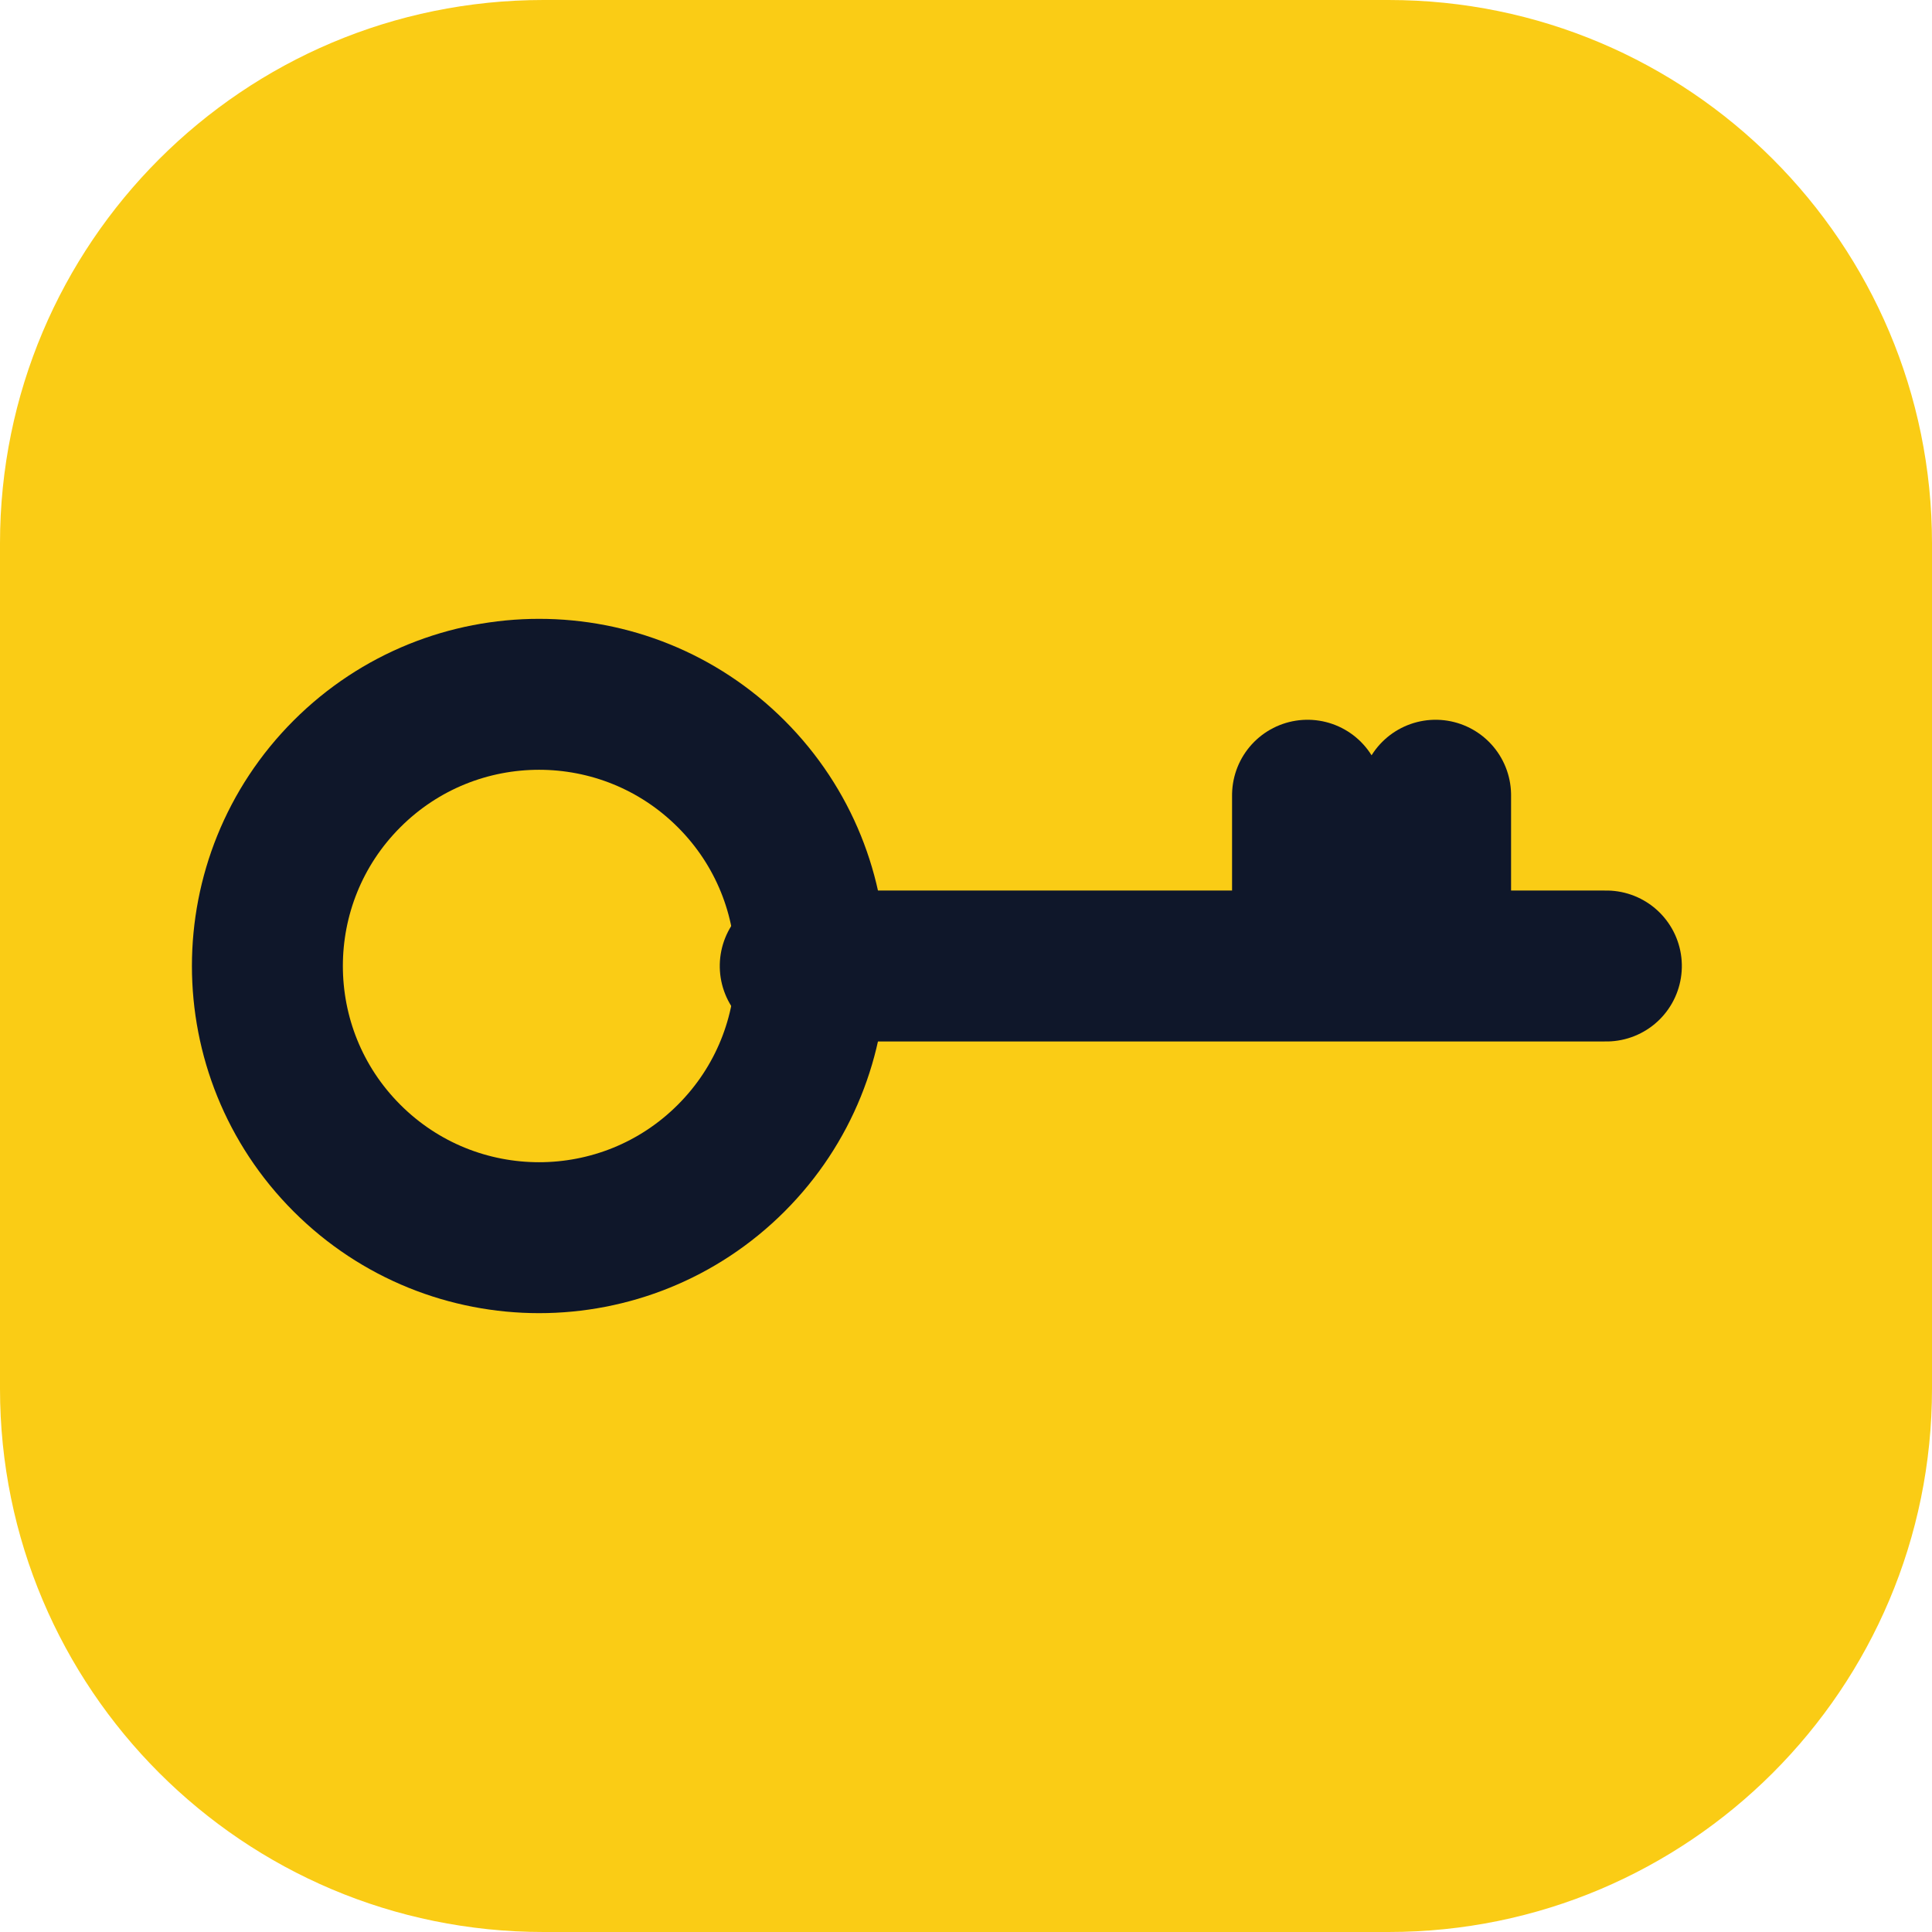
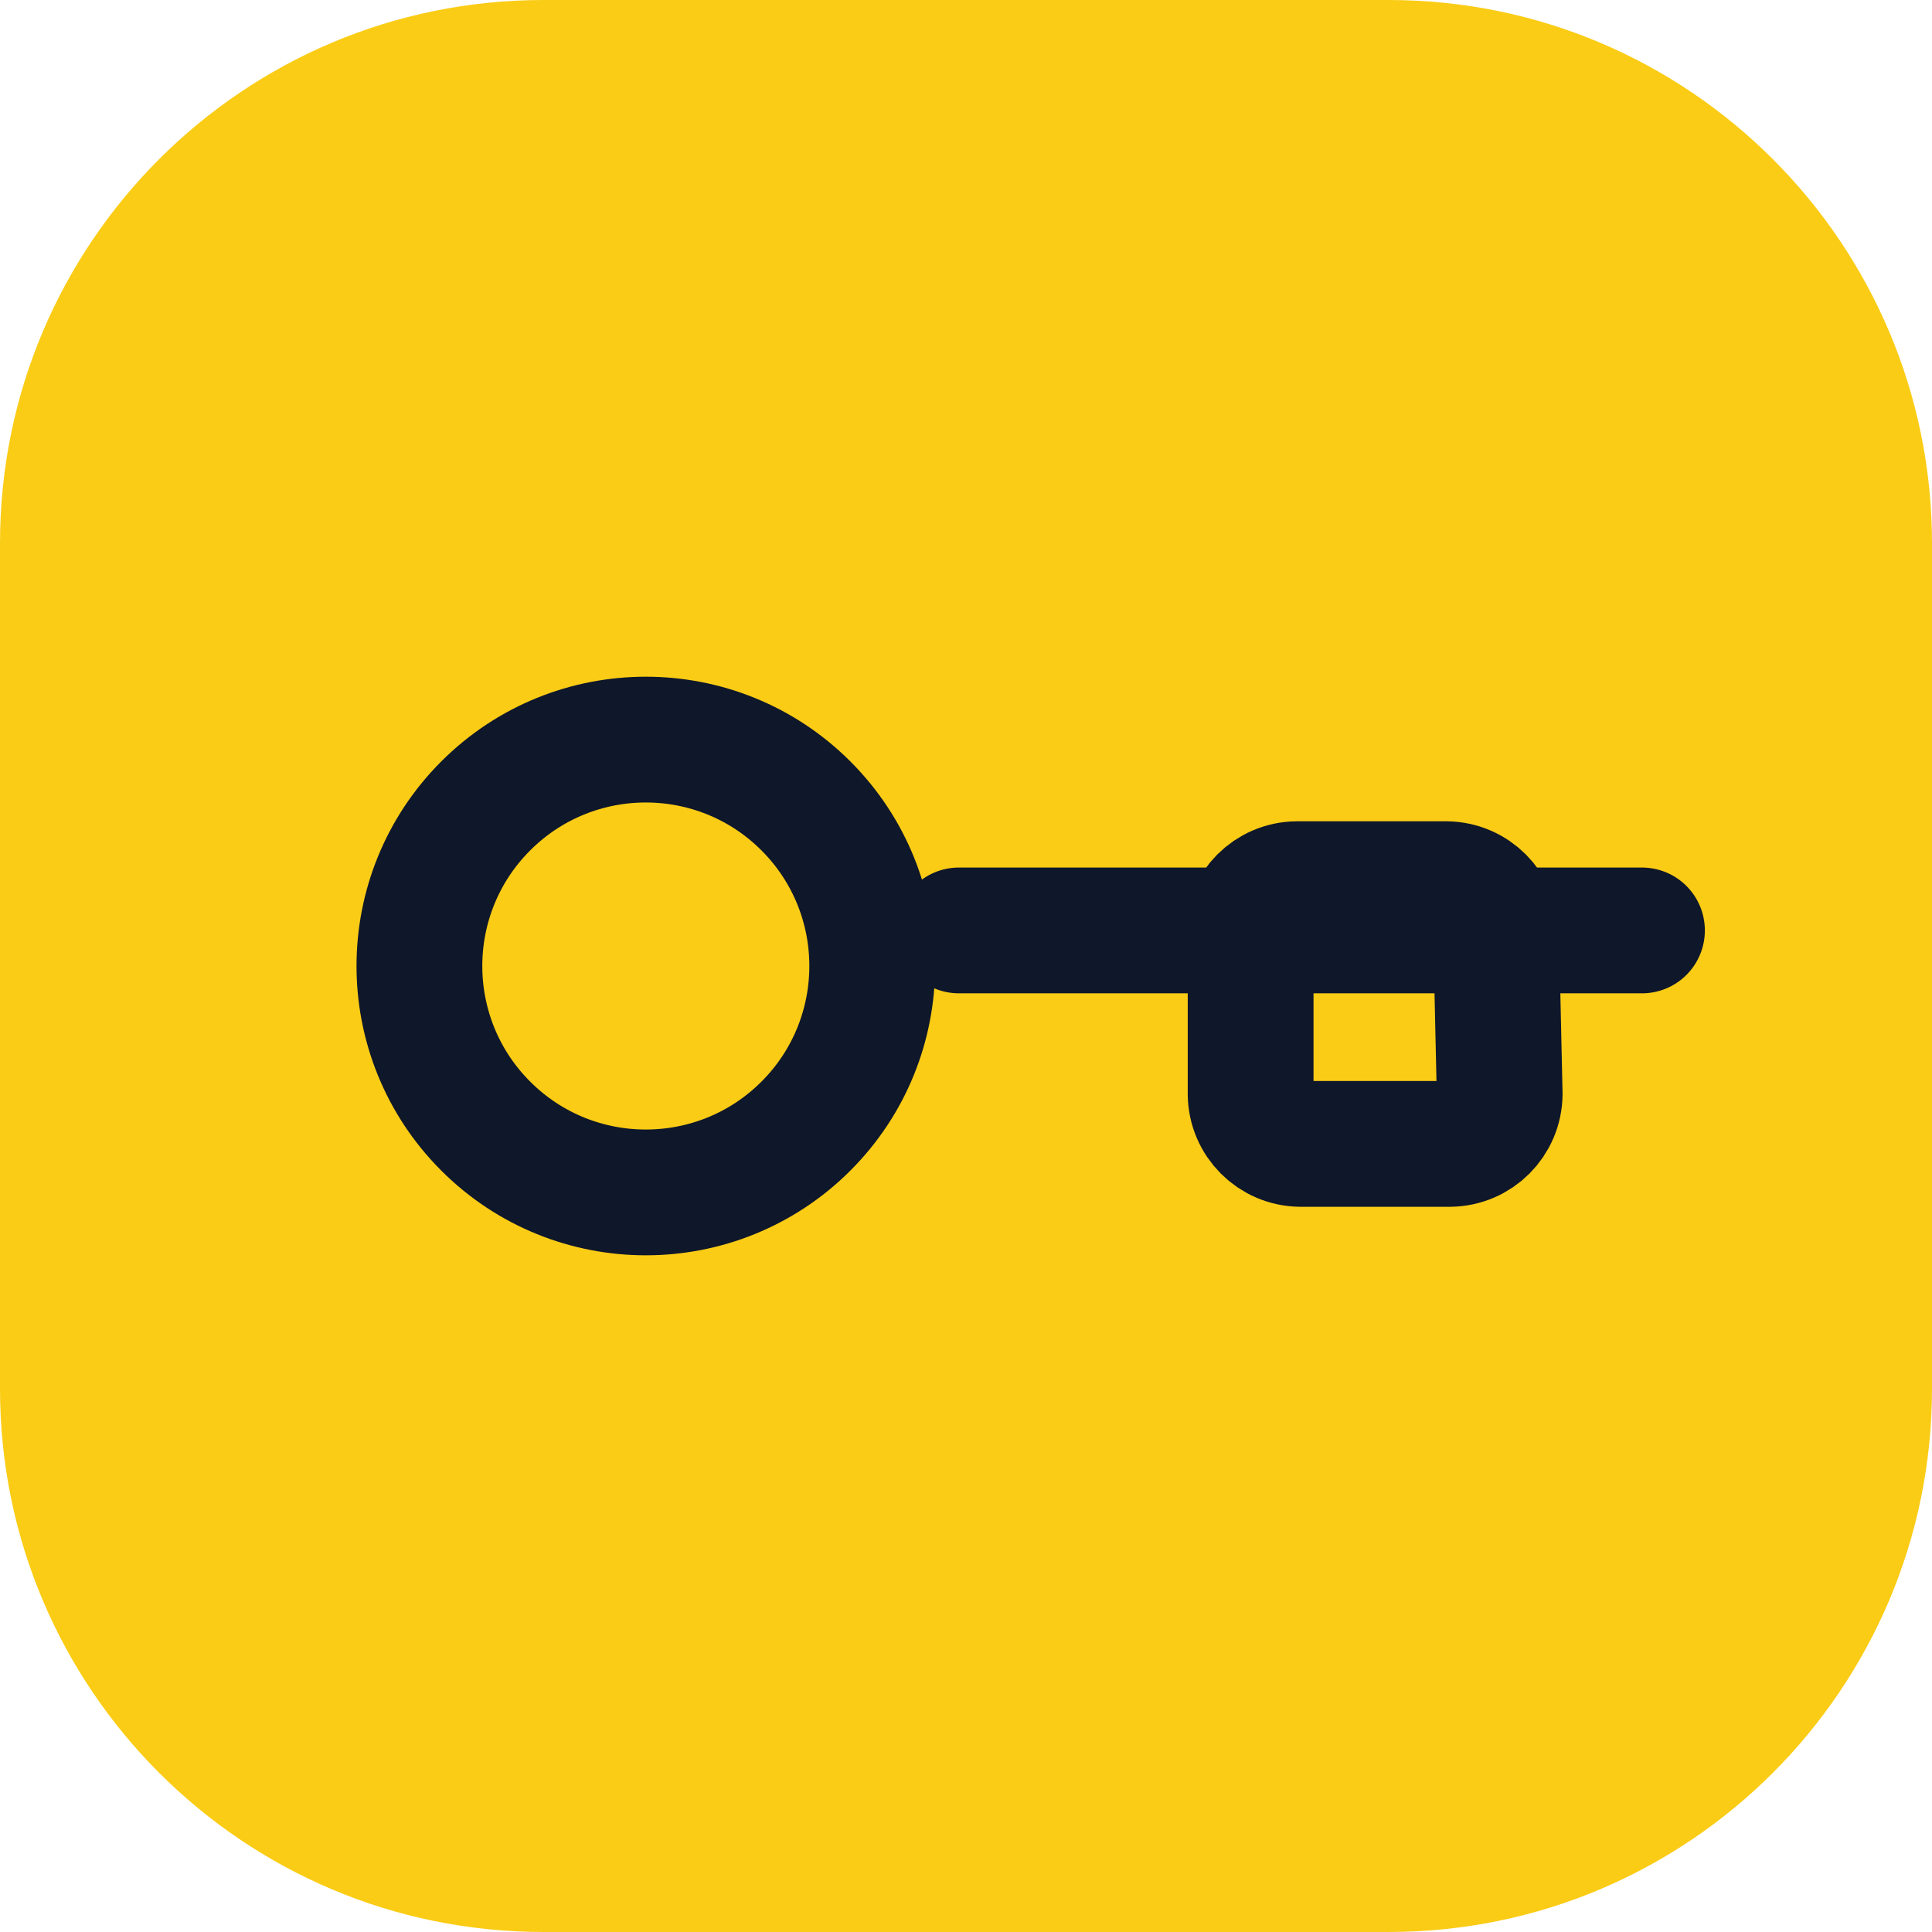
- <svg xmlns="http://www.w3.org/2000/svg" viewBox="0 0 64 64" width="64" height="64" fill="none">
+ <svg xmlns="http://www.w3.org/2000/svg" width="64" height="64" viewBox="0 0 64 64" fill="none">
  <rect width="64" height="64" rx="18" fill="#FACC15" />
-   <g transform="translate(32, 32) rotate(-45) translate(-32, -32)">
-     <circle cx="22" cy="22" r="9" stroke="#0F172A" stroke-width="5" fill="none" />
-     <path d="M28 28L47 47M40 40L44 36M43 43L47 39" stroke="#0F172A" stroke-width="5" stroke-linecap="round" stroke-linejoin="round" />
+   <g transform="translate(12, 12) scale(1.6667)">
+     <g transform="rotate(45 12 12)">
+       <path d="m15.5 7.5 2.3 2.3a1 1 0 0 0 1.4 0l2.1-2.1a1 1 0 0 0 0-1.4L19 4.1a1 1 0 0 0-1.4 0l-2.1 2.1a1 1 0 0 0 0 1.4z" stroke="#0F172A" stroke-width="2.5" stroke-linecap="round" stroke-linejoin="round" />
+       <path d="m21 2-9.6 9.6" stroke="#0F172A" stroke-width="2.5" stroke-linecap="round" stroke-linejoin="round" />
+       <circle cx="7.5" cy="16.5" r="4.5" stroke="#0F172A" stroke-width="2.5" />
+     </g>
  </g>
</svg>
